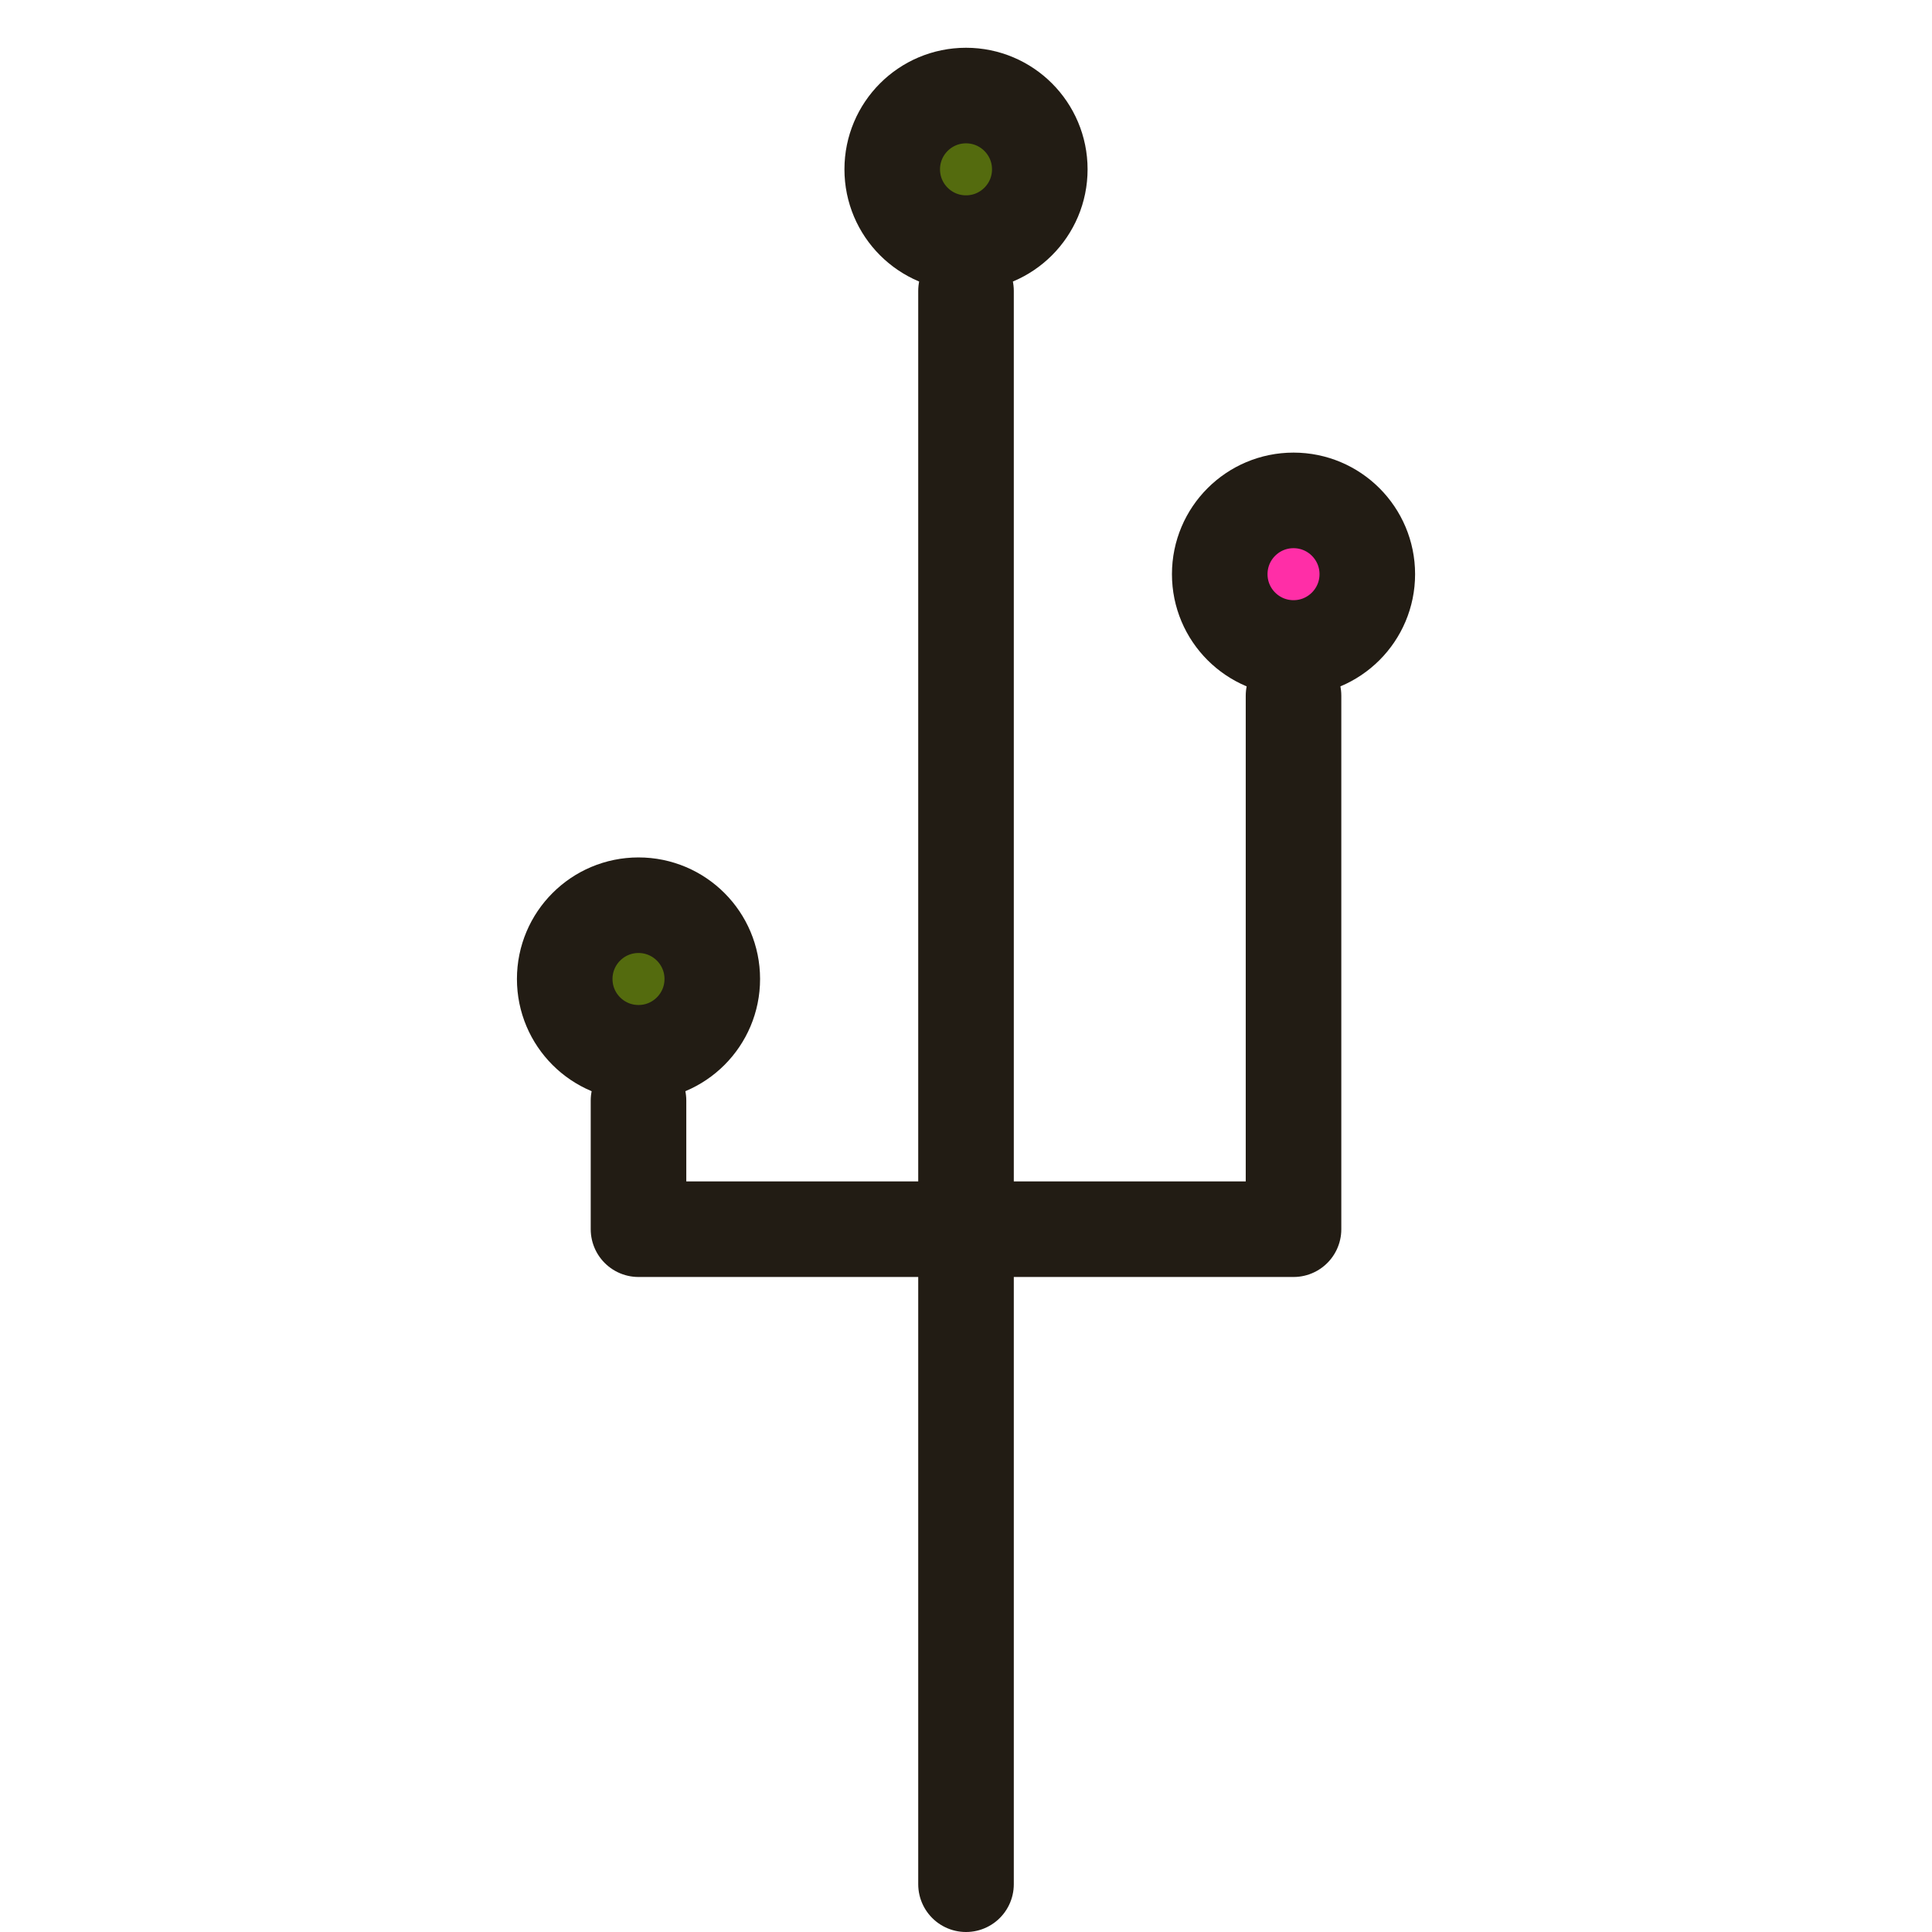
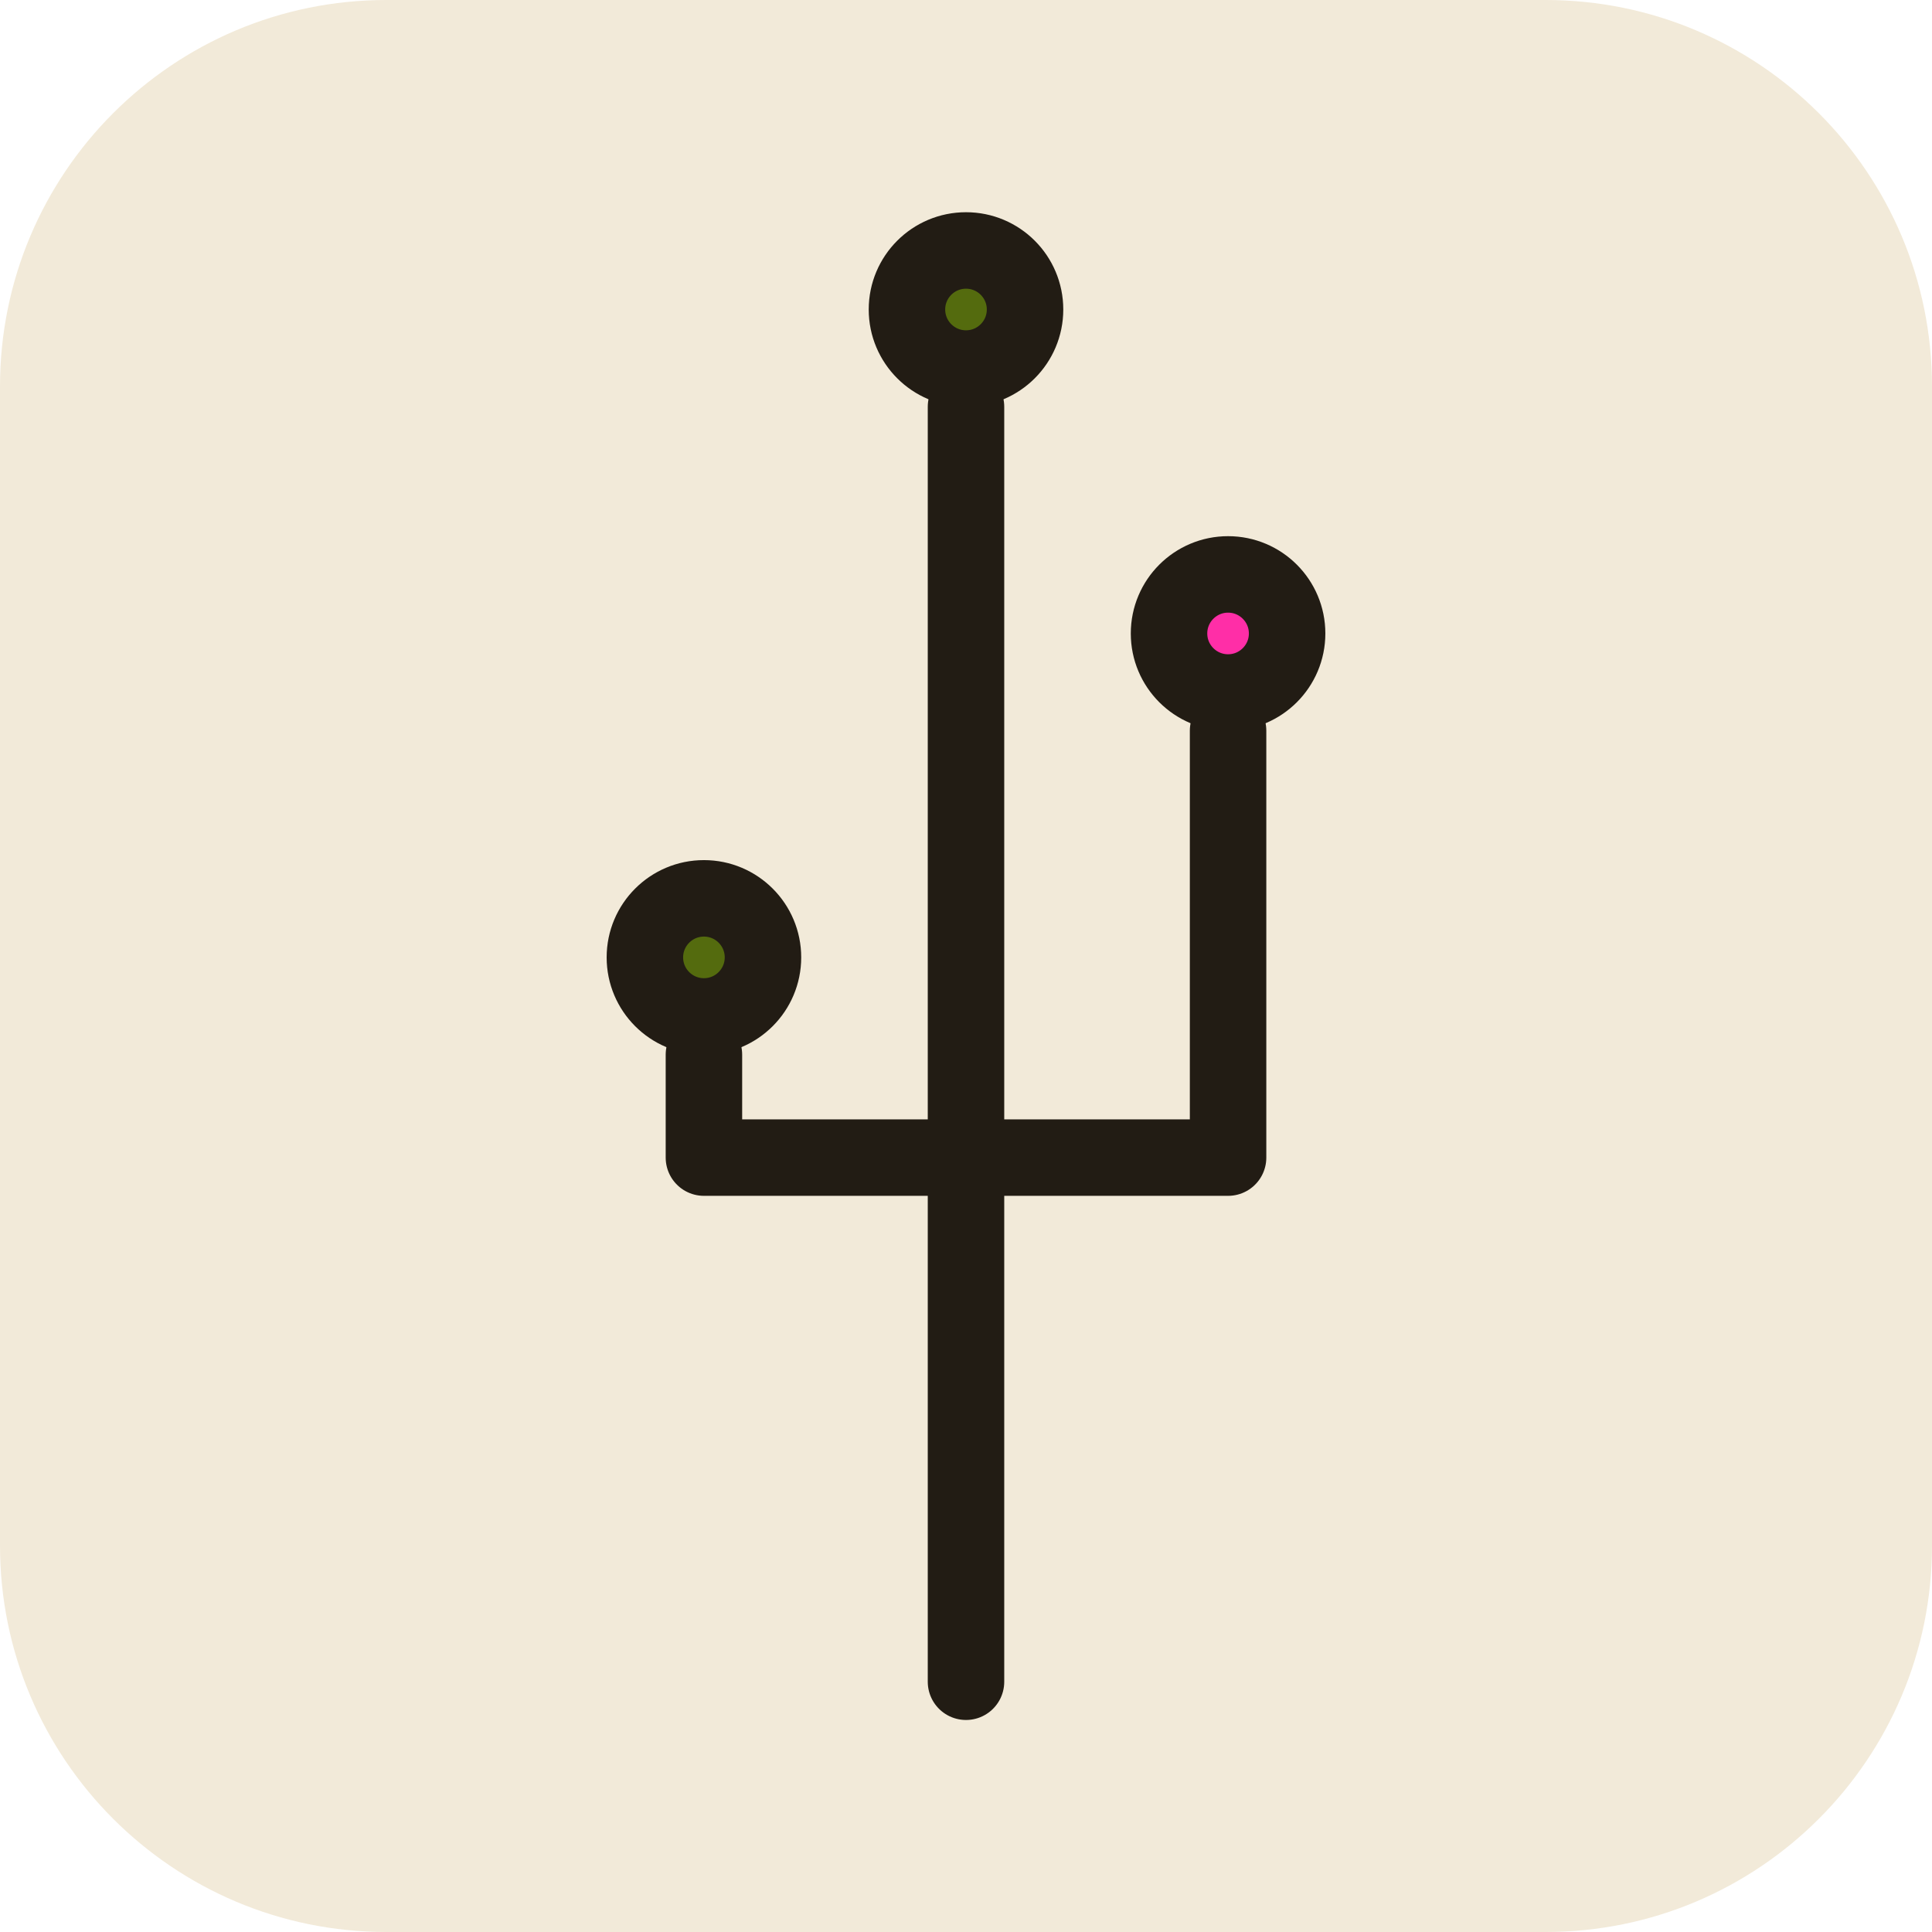
- <svg xmlns="http://www.w3.org/2000/svg" viewBox="-386.1 -491.29 772.19 772.19" role="img" aria-label="Cardon">
+ <svg xmlns="http://www.w3.org/2000/svg" viewBox="-482.5 -578.2 965 965" role="img" aria-label="Cardon">
+   <rect x="-482.5" y="-578.2" width="965" height="965" rx="193" fill="#F2EAD9" />
  <g fill="none" stroke="#221C14" stroke-width="38.2" stroke-linejoin="round" stroke-linecap="round">
    <path d="M-130.9 -51.41 V0 H130.9 V-213.22" />
    <path d="M0 -375.02 V261.8" />
  </g>
  <g stroke="#221C14" stroke-width="38.2">
    <circle cx="0" cy="-423.61" r="29.49" fill="#546B0E" />
    <circle cx="-130.9" cy="-100" r="29.49" fill="#546B0E" />
    <circle cx="130.9" cy="-261.8" r="29.49" fill="#FF2EA7" />
  </g>
</svg>
